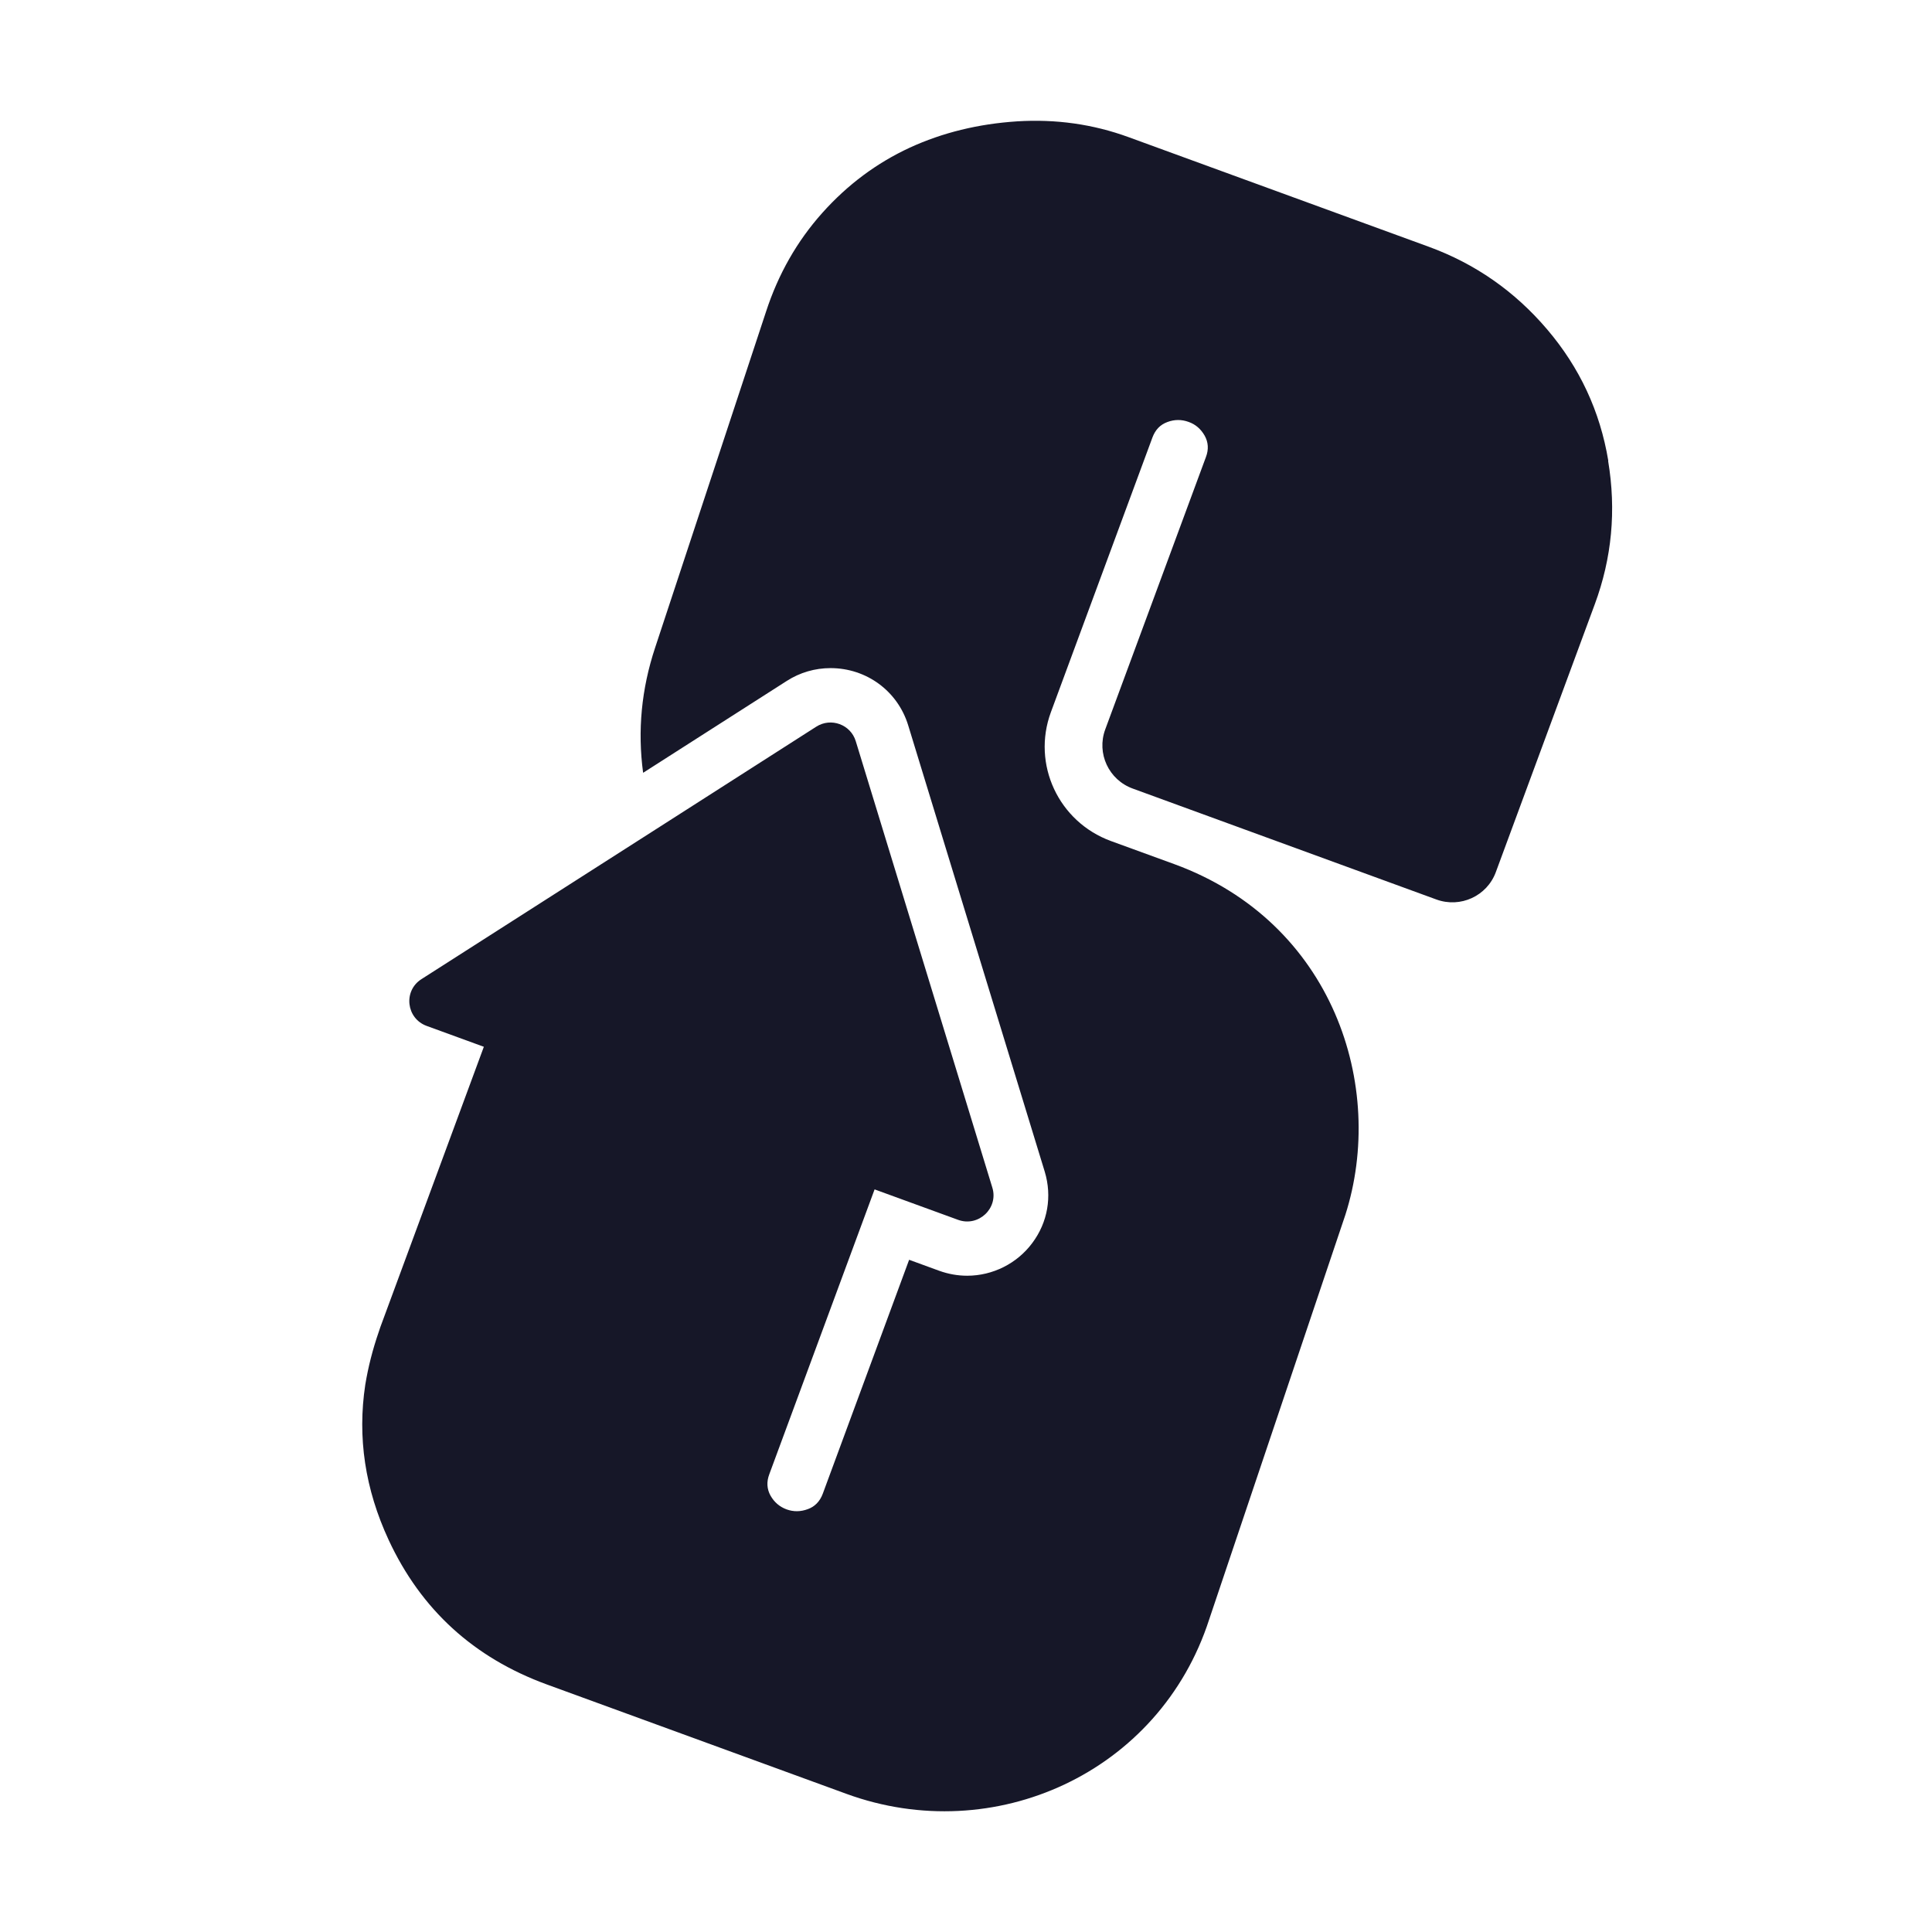
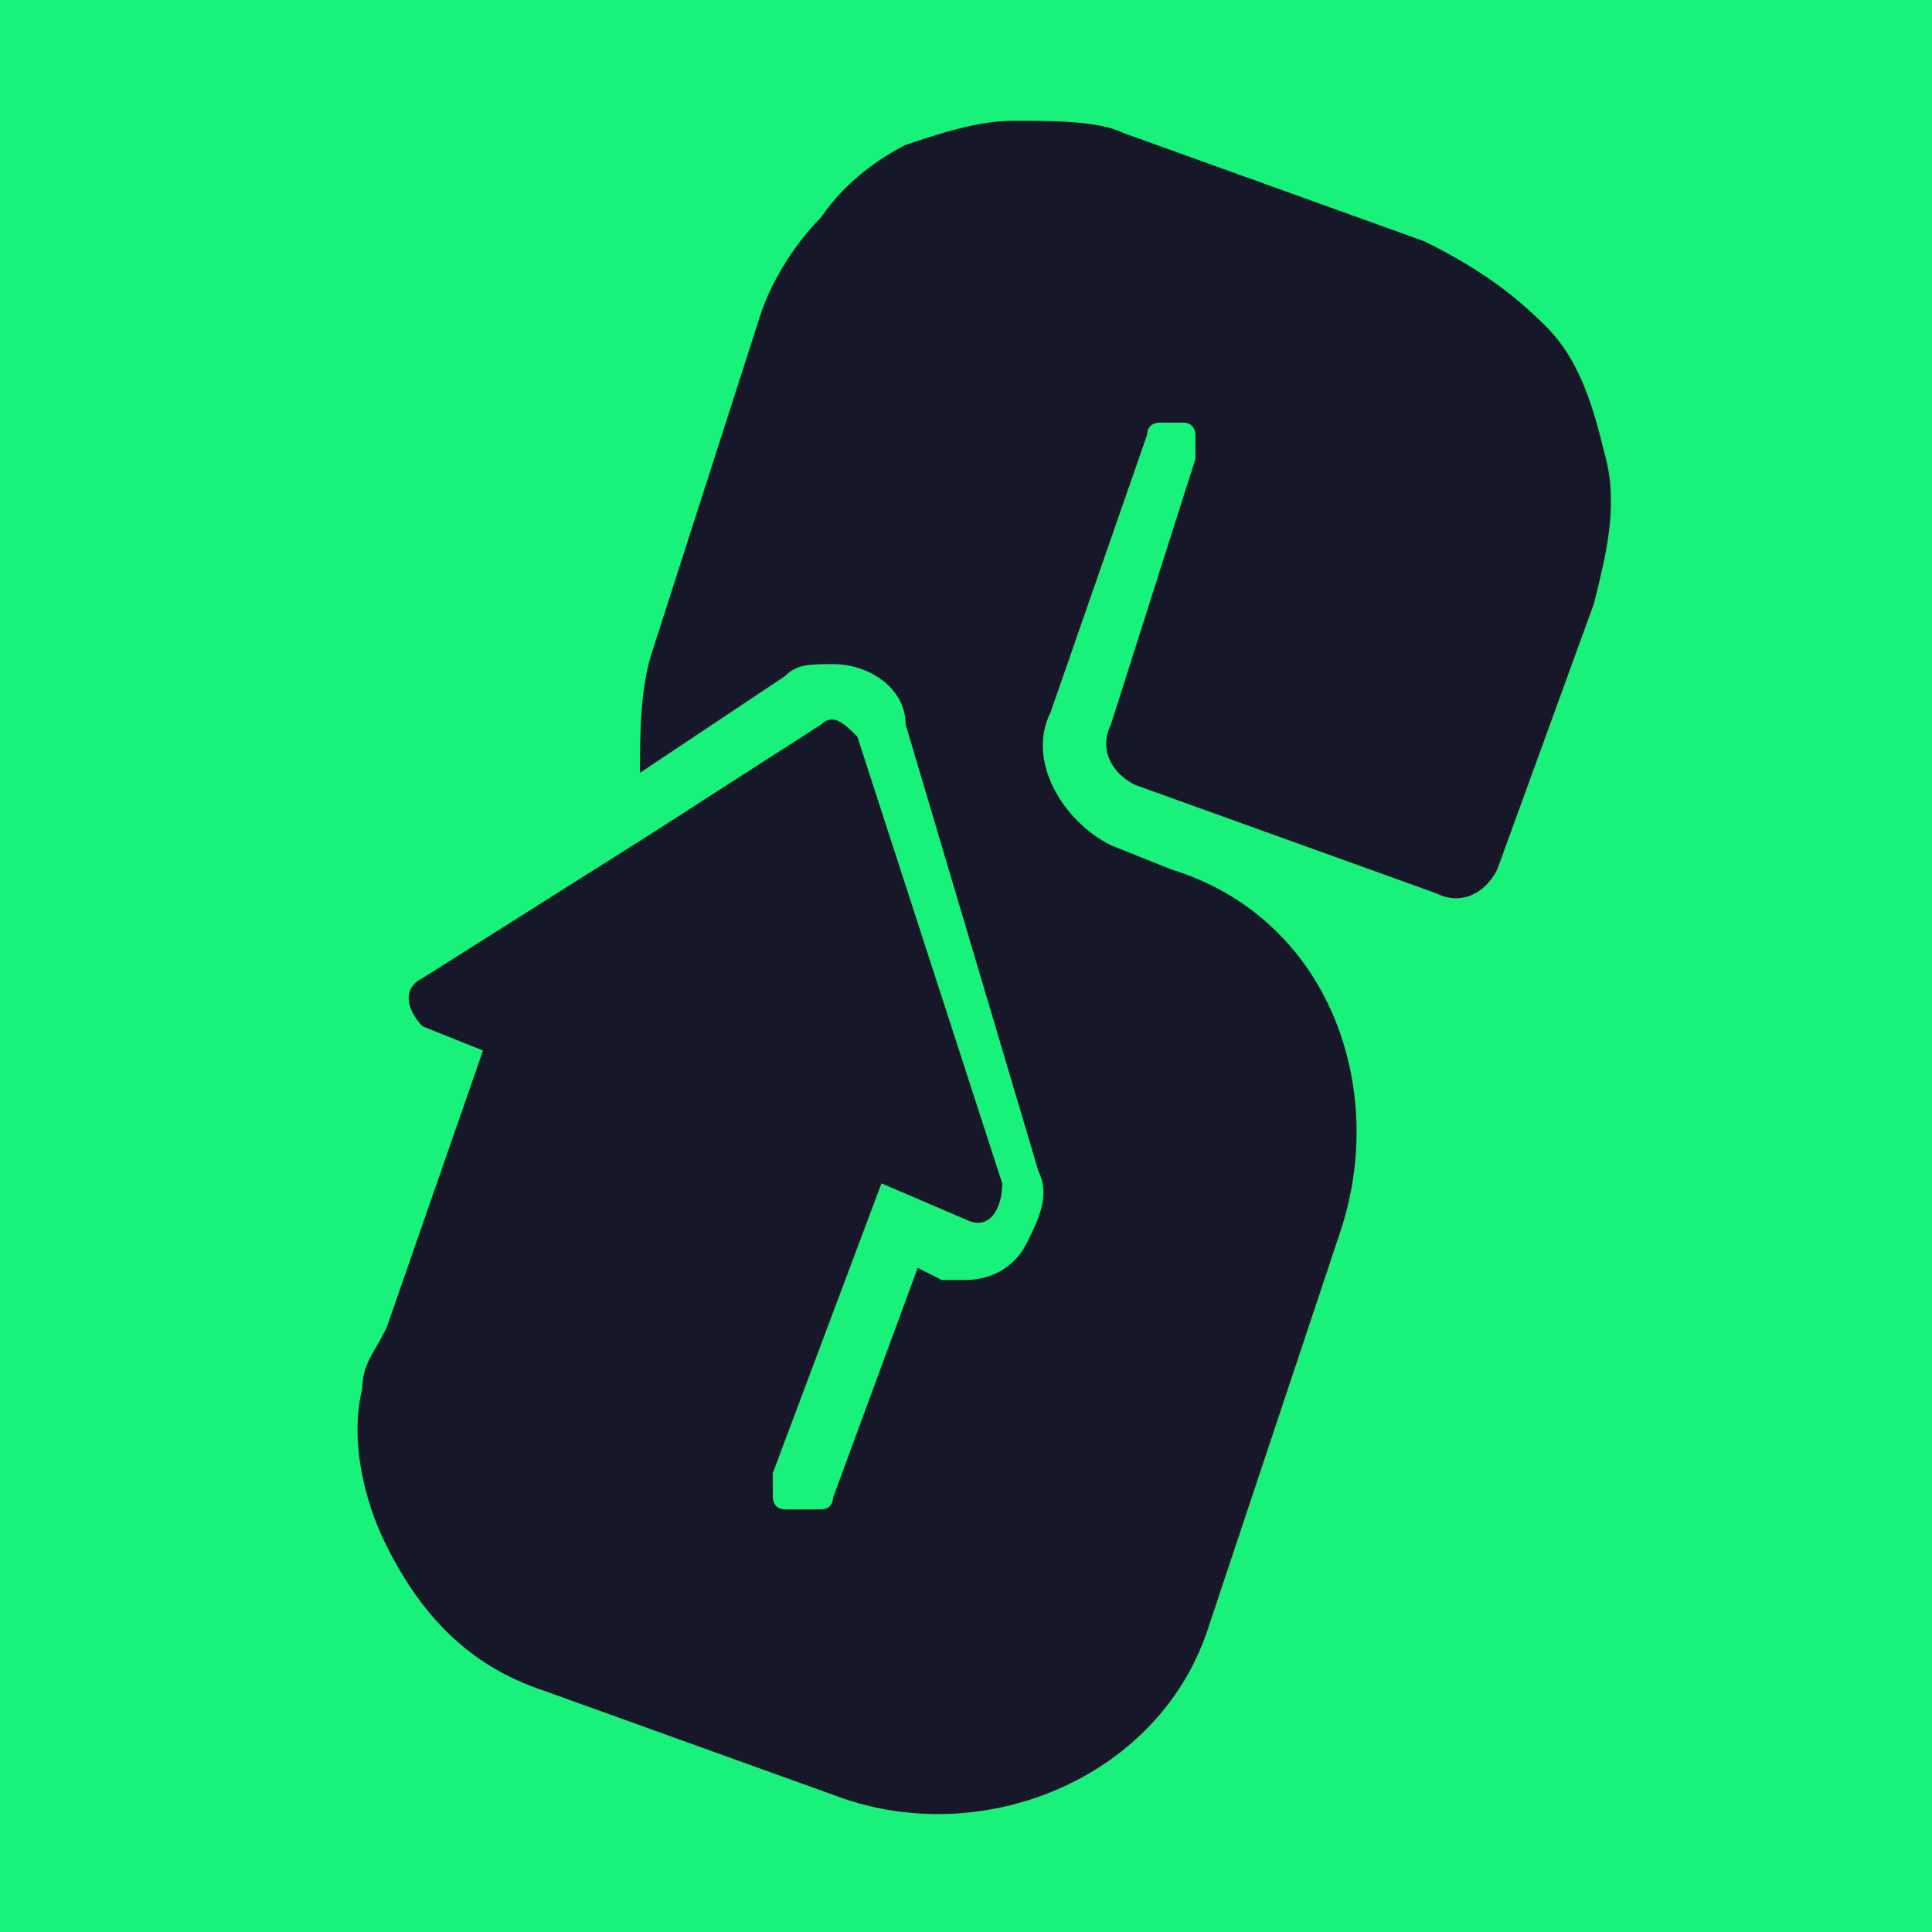
- <svg xmlns="http://www.w3.org/2000/svg" width="16" height="16" viewBox="0 0 16 16" fill="none">
-   <rect width="16" height="16" fill="white" />
-   <path d="M13.319 3.815C13.251 3.406 13.082 3.044 12.813 2.728C12.544 2.412 12.217 2.184 11.831 2.043L9.347 1.136C9.052 1.028 8.744 0.985 8.423 1.005C8.102 1.026 7.806 1.098 7.534 1.223C7.262 1.349 7.02 1.528 6.81 1.763C6.6 1.998 6.445 2.271 6.344 2.581L5.425 5.365C5.312 5.706 5.279 6.051 5.326 6.4L6.516 5.639C6.625 5.569 6.75 5.533 6.878 5.533C7.176 5.533 7.434 5.723 7.521 6.006L8.652 9.703C8.714 9.908 8.677 10.123 8.549 10.294C8.423 10.464 8.221 10.565 8.01 10.565C7.931 10.565 7.853 10.551 7.778 10.524L7.529 10.433L6.814 12.37C6.802 12.403 6.784 12.431 6.763 12.452C6.742 12.473 6.718 12.488 6.69 12.498C6.631 12.52 6.572 12.521 6.514 12.5C6.457 12.479 6.412 12.441 6.381 12.386C6.351 12.332 6.347 12.272 6.371 12.209L7.243 9.85L7.934 10.102C8.103 10.164 8.271 10.006 8.218 9.835L7.087 6.138C7.045 6 6.882 5.94 6.76 6.018L5.436 6.865L3.49 8.109C3.338 8.206 3.364 8.434 3.533 8.496L4.007 8.669L3.15 10.99C3.145 11.003 3.142 11.016 3.137 11.029C3.086 11.176 3.049 11.322 3.025 11.468C2.959 11.903 3.023 12.332 3.219 12.754C3.487 13.33 3.923 13.728 4.526 13.949L7.01 14.856C8.231 15.302 9.603 14.684 10.014 13.411L11.141 10.063C11.482 8.999 11.042 7.637 9.724 7.156L9.2 6.965C8.766 6.806 8.544 6.329 8.703 5.898L9.544 3.623C9.568 3.559 9.608 3.517 9.668 3.495C9.727 3.473 9.785 3.473 9.843 3.494C9.901 3.514 9.945 3.553 9.976 3.607C10.007 3.662 10.011 3.722 9.987 3.785L9.153 6.041C9.08 6.239 9.182 6.459 9.382 6.531L11.895 7.449C12.094 7.522 12.315 7.421 12.388 7.222L13.207 5.005C13.349 4.622 13.386 4.226 13.318 3.818L13.319 3.815Z" fill="#161728" />
+ <svg xmlns="http://www.w3.org/2000/svg" version="1.1" id="Layer_1" x="0px" y="0px" viewBox="0 0 16 16" style="enable-background:new 0 0 16 16;" xml:space="preserve">
+   <style type="text/css">
+ 	.st0{fill:#18F27A;}
+ 	.st1{fill:#161728;}
+ </style>
+   <rect class="st0" width="16" height="16" />
+   <path class="st1" d="M13.3,3.8c-0.1-0.4-0.2-0.8-0.5-1.1c-0.3-0.3-0.6-0.5-1-0.7L9.3,1.1C9.1,1,8.7,1,8.4,1C8.1,1,7.8,1.1,7.5,1.2  C7.3,1.3,7,1.5,6.8,1.8C6.6,2,6.4,2.3,6.3,2.6L5.4,5.4c-0.1,0.3-0.1,0.7-0.1,1l1.2-0.8c0.1-0.1,0.2-0.1,0.4-0.1  c0.3,0,0.6,0.2,0.6,0.5l1.1,3.7c0.1,0.2,0,0.4-0.1,0.6c-0.1,0.2-0.3,0.3-0.5,0.3c-0.1,0-0.2,0-0.2,0l-0.2-0.1l-0.7,1.9  c0,0,0,0.1-0.1,0.1c0,0,0,0-0.1,0c-0.1,0-0.1,0-0.2,0c-0.1,0-0.1-0.1-0.1-0.1c0-0.1,0-0.1,0-0.2l0.9-2.4l0.7,0.3  c0.2,0.1,0.3-0.1,0.3-0.3L7.1,6.1C7,6,6.9,5.9,6.8,6L5.4,6.9L3.5,8.1c-0.2,0.1-0.1,0.3,0,0.4L4,8.7L3.2,11c0,0,0,0,0,0  C3.1,11.2,3,11.3,3,11.5c-0.1,0.4,0,0.9,0.2,1.3c0.3,0.6,0.7,1,1.3,1.2L7,14.9c1.2,0.4,2.6-0.2,3-1.4l1.1-3.3C11.5,9,11,7.6,9.7,7.2  L9.2,7C8.8,6.8,8.5,6.3,8.7,5.9l0.8-2.3c0-0.1,0.1-0.1,0.1-0.1c0.1,0,0.1,0,0.2,0c0.1,0,0.1,0.1,0.1,0.1c0,0.1,0,0.1,0,0.2L9.2,6  c-0.1,0.2,0,0.4,0.2,0.5l2.5,0.9c0.2,0.1,0.4,0,0.5-0.2L13.2,5C13.3,4.6,13.4,4.2,13.3,3.8L13.3,3.8z" />
</svg>
